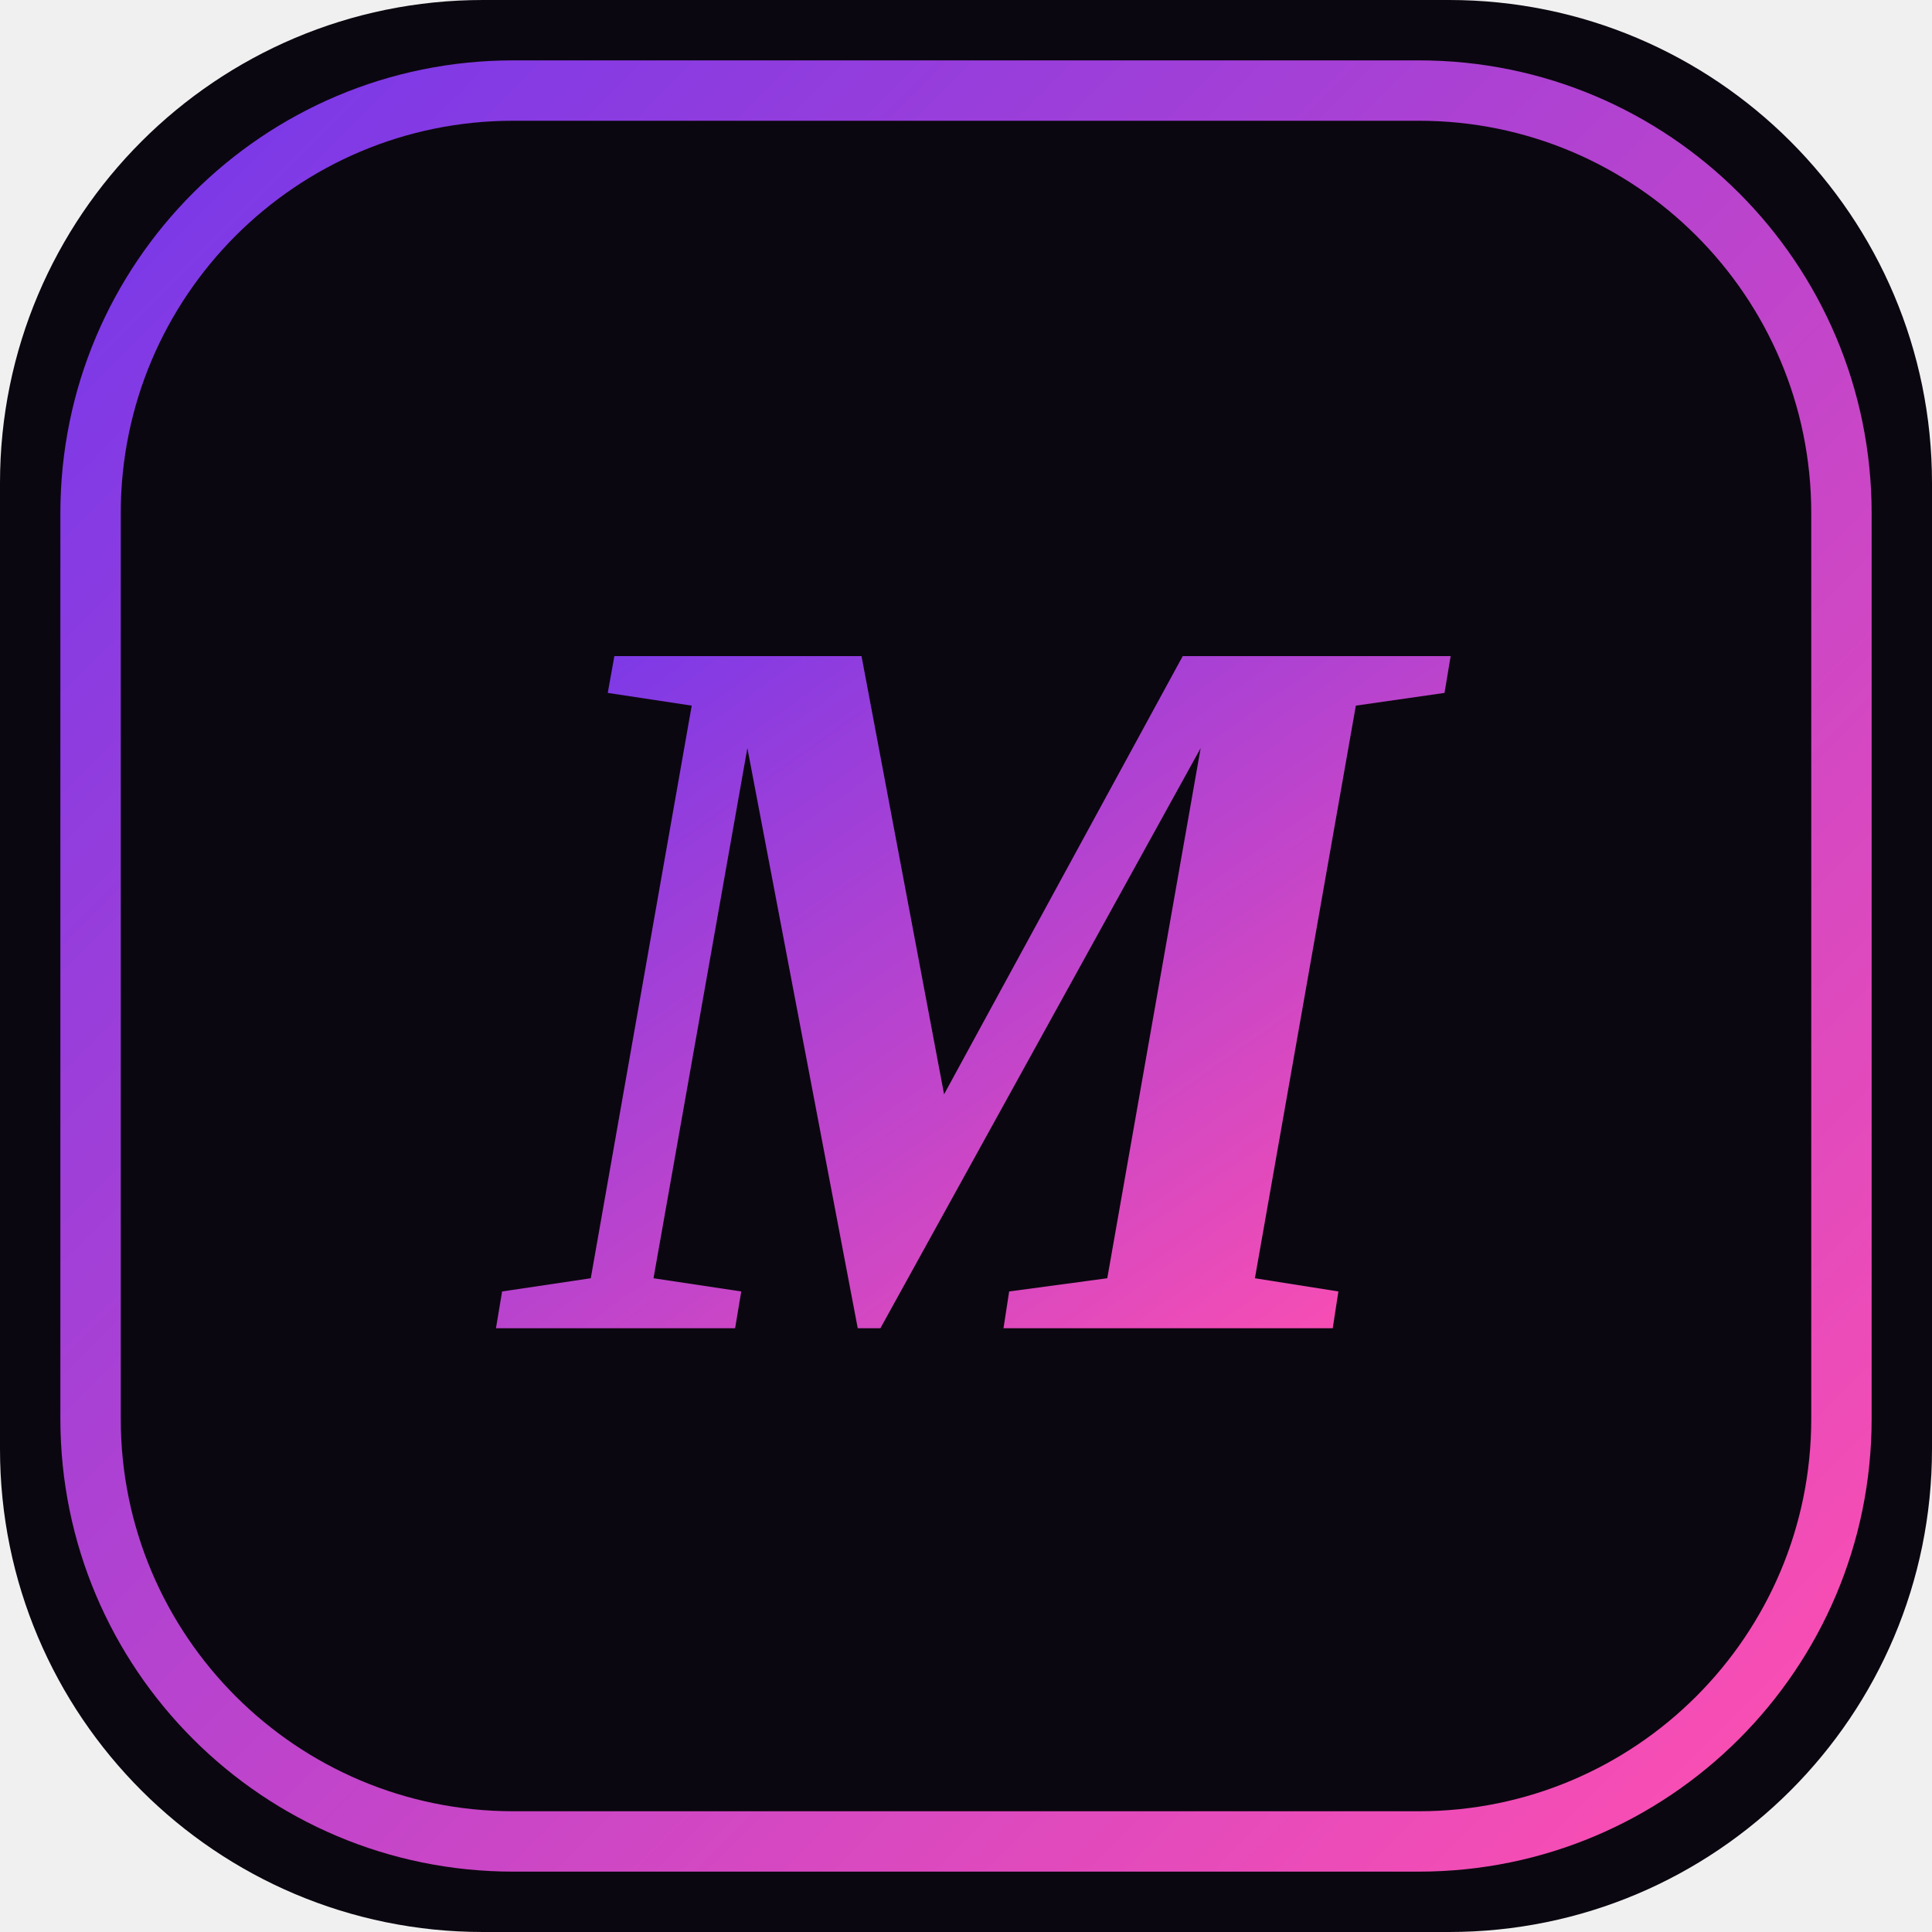
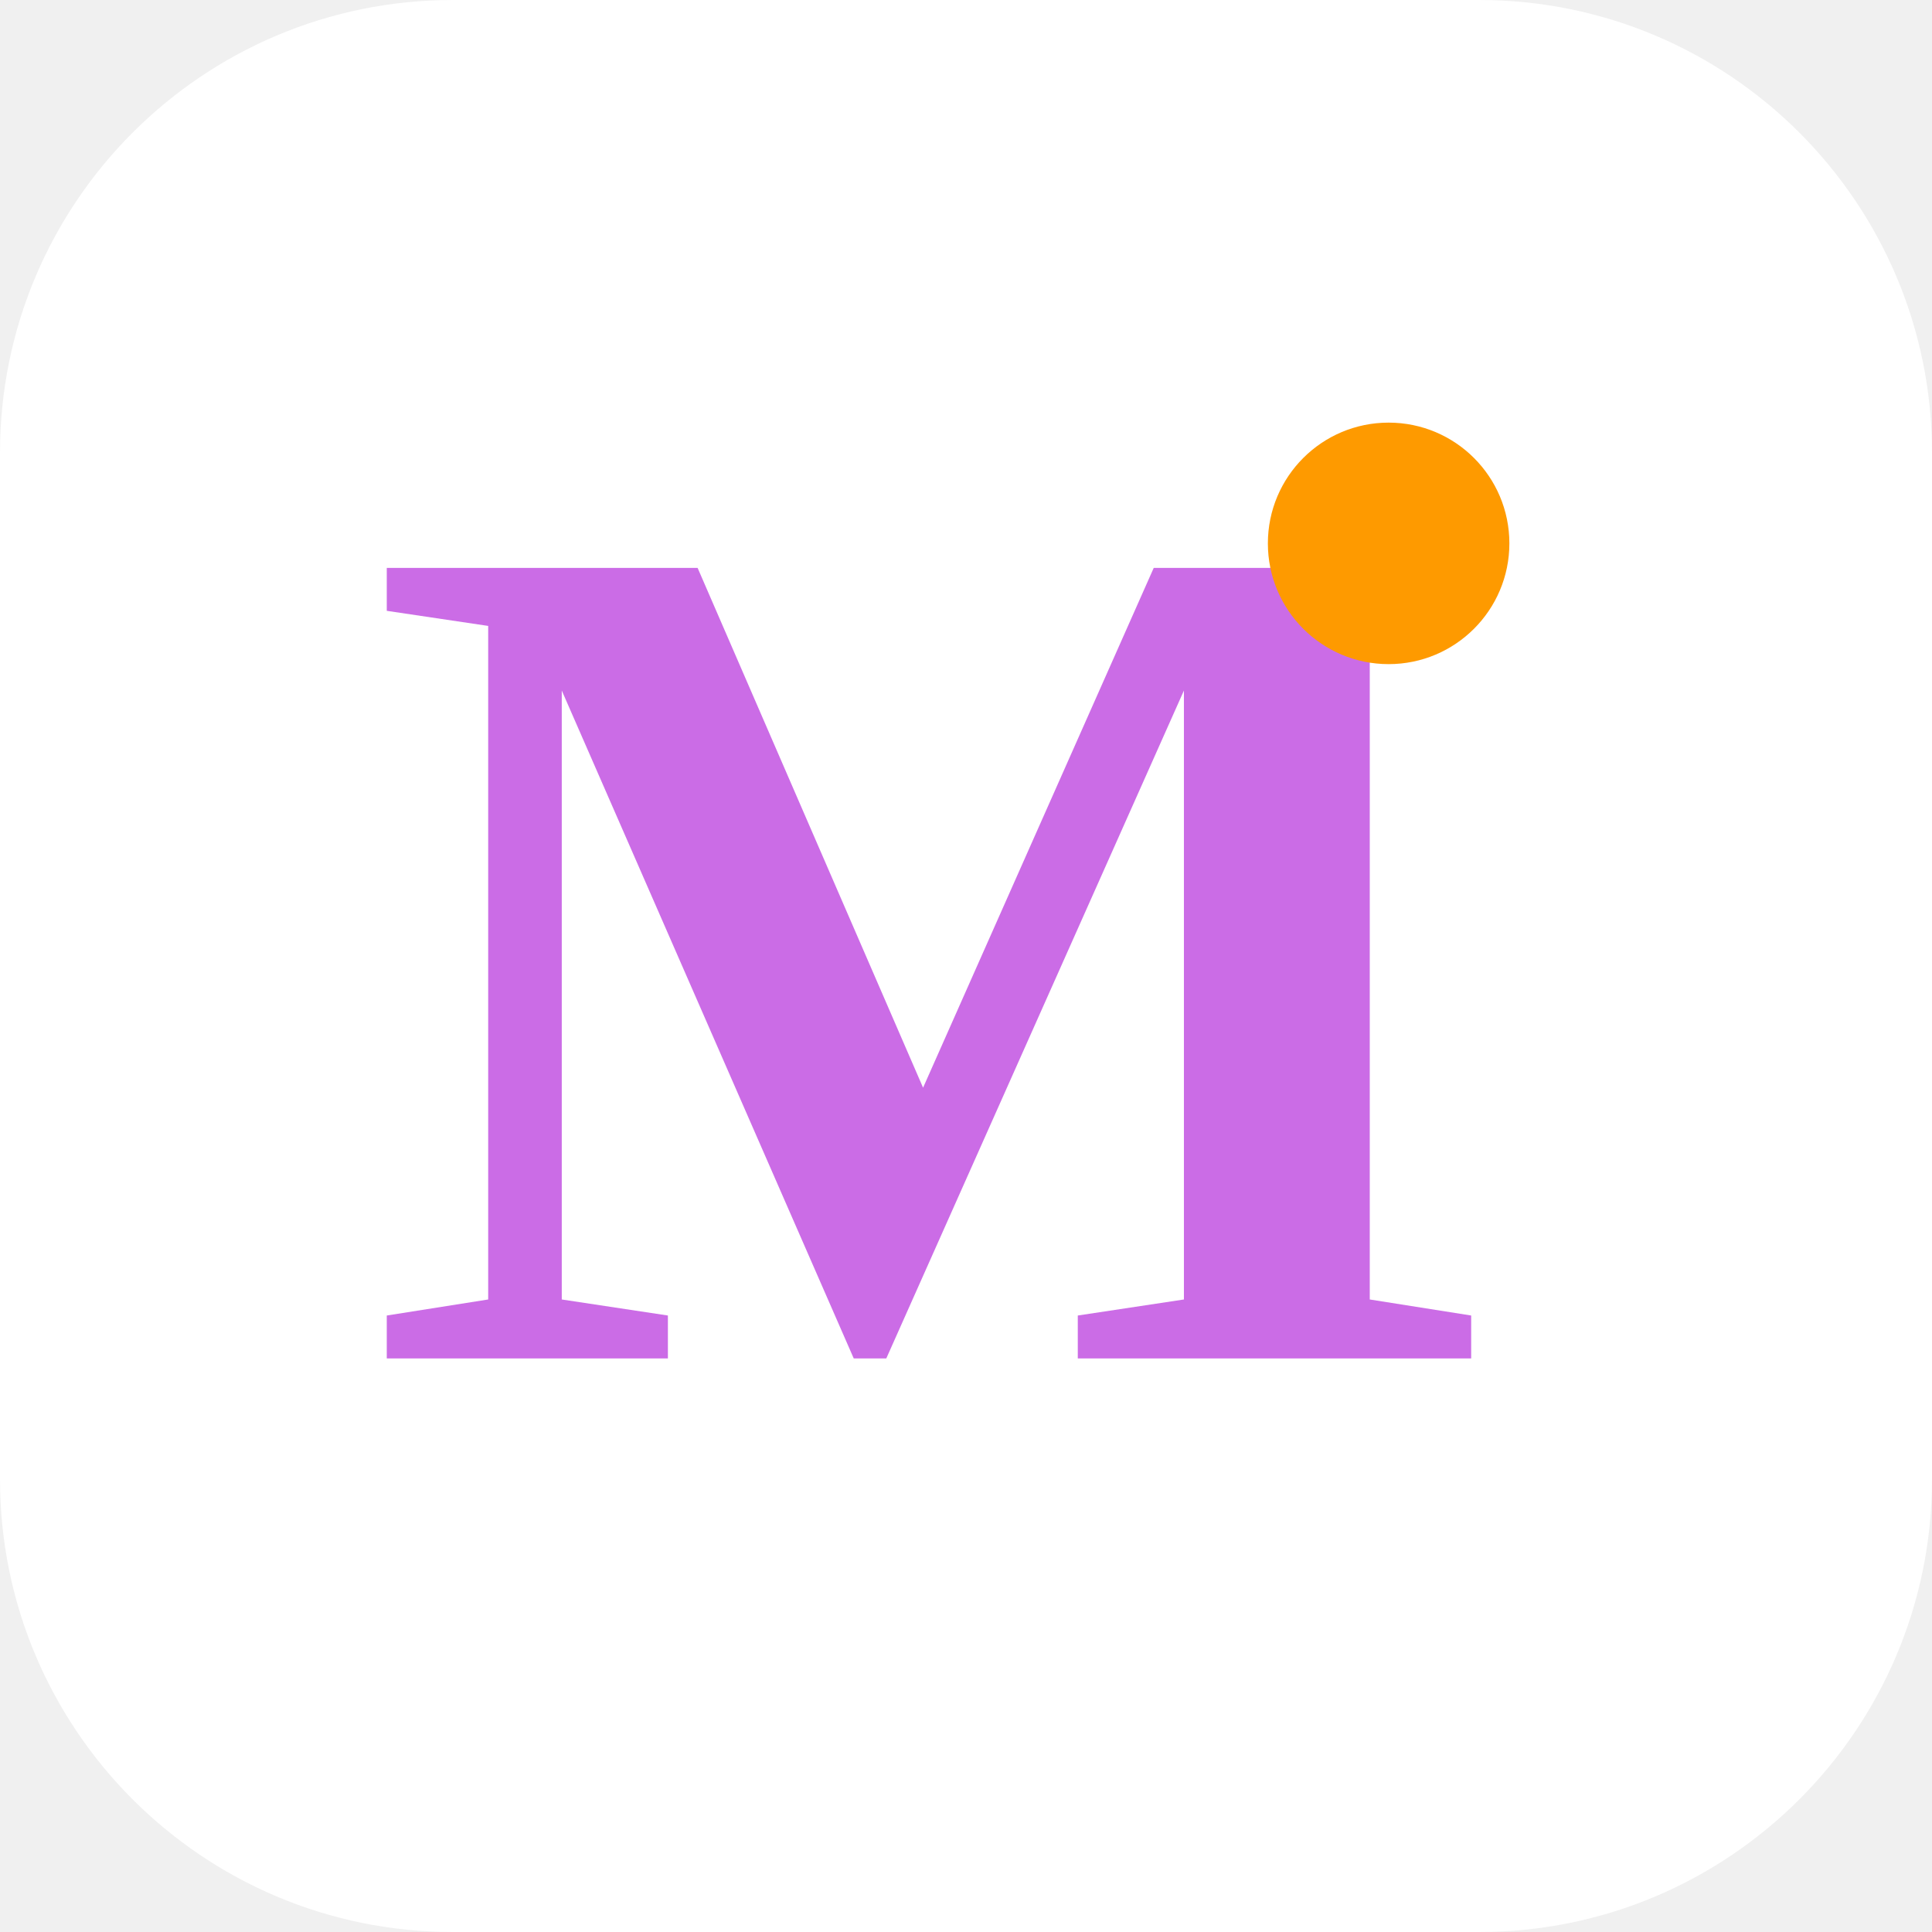
<svg xmlns="http://www.w3.org/2000/svg" viewBox="0 0 64 64">
-   <defs>
-     <linearGradient id="g" x1="0" y1="0" x2="1" y2="1">
-       <stop offset="0" stop-color="#7538ea" />
-       <stop offset="1" stop-color="#ff4fb0" />
-     </linearGradient>
-   </defs>
-   <rect width="64" height="64" rx="16" fill="#0b0710" />
-   <rect x="3" y="3" width="58" height="58" rx="14" fill="none" stroke="url(#g)" stroke-width="2" />
-   <text x="32" y="44" font-family="Georgia, 'Times New Roman', serif" font-size="34" font-style="italic" font-weight="700" text-anchor="middle" fill="url(#g)">M</text>
+   <rect width="64" height="64" rx="15" fill="#ffffff" />
+   <text x="31" y="45" font-family="Georgia, 'Times New Roman', serif" font-size="40" font-weight="700" text-anchor="middle" fill="#cb6ce6">M</text>
+   <circle cx="46" cy="18" r="4" fill="#fe9a00" />
</svg>
